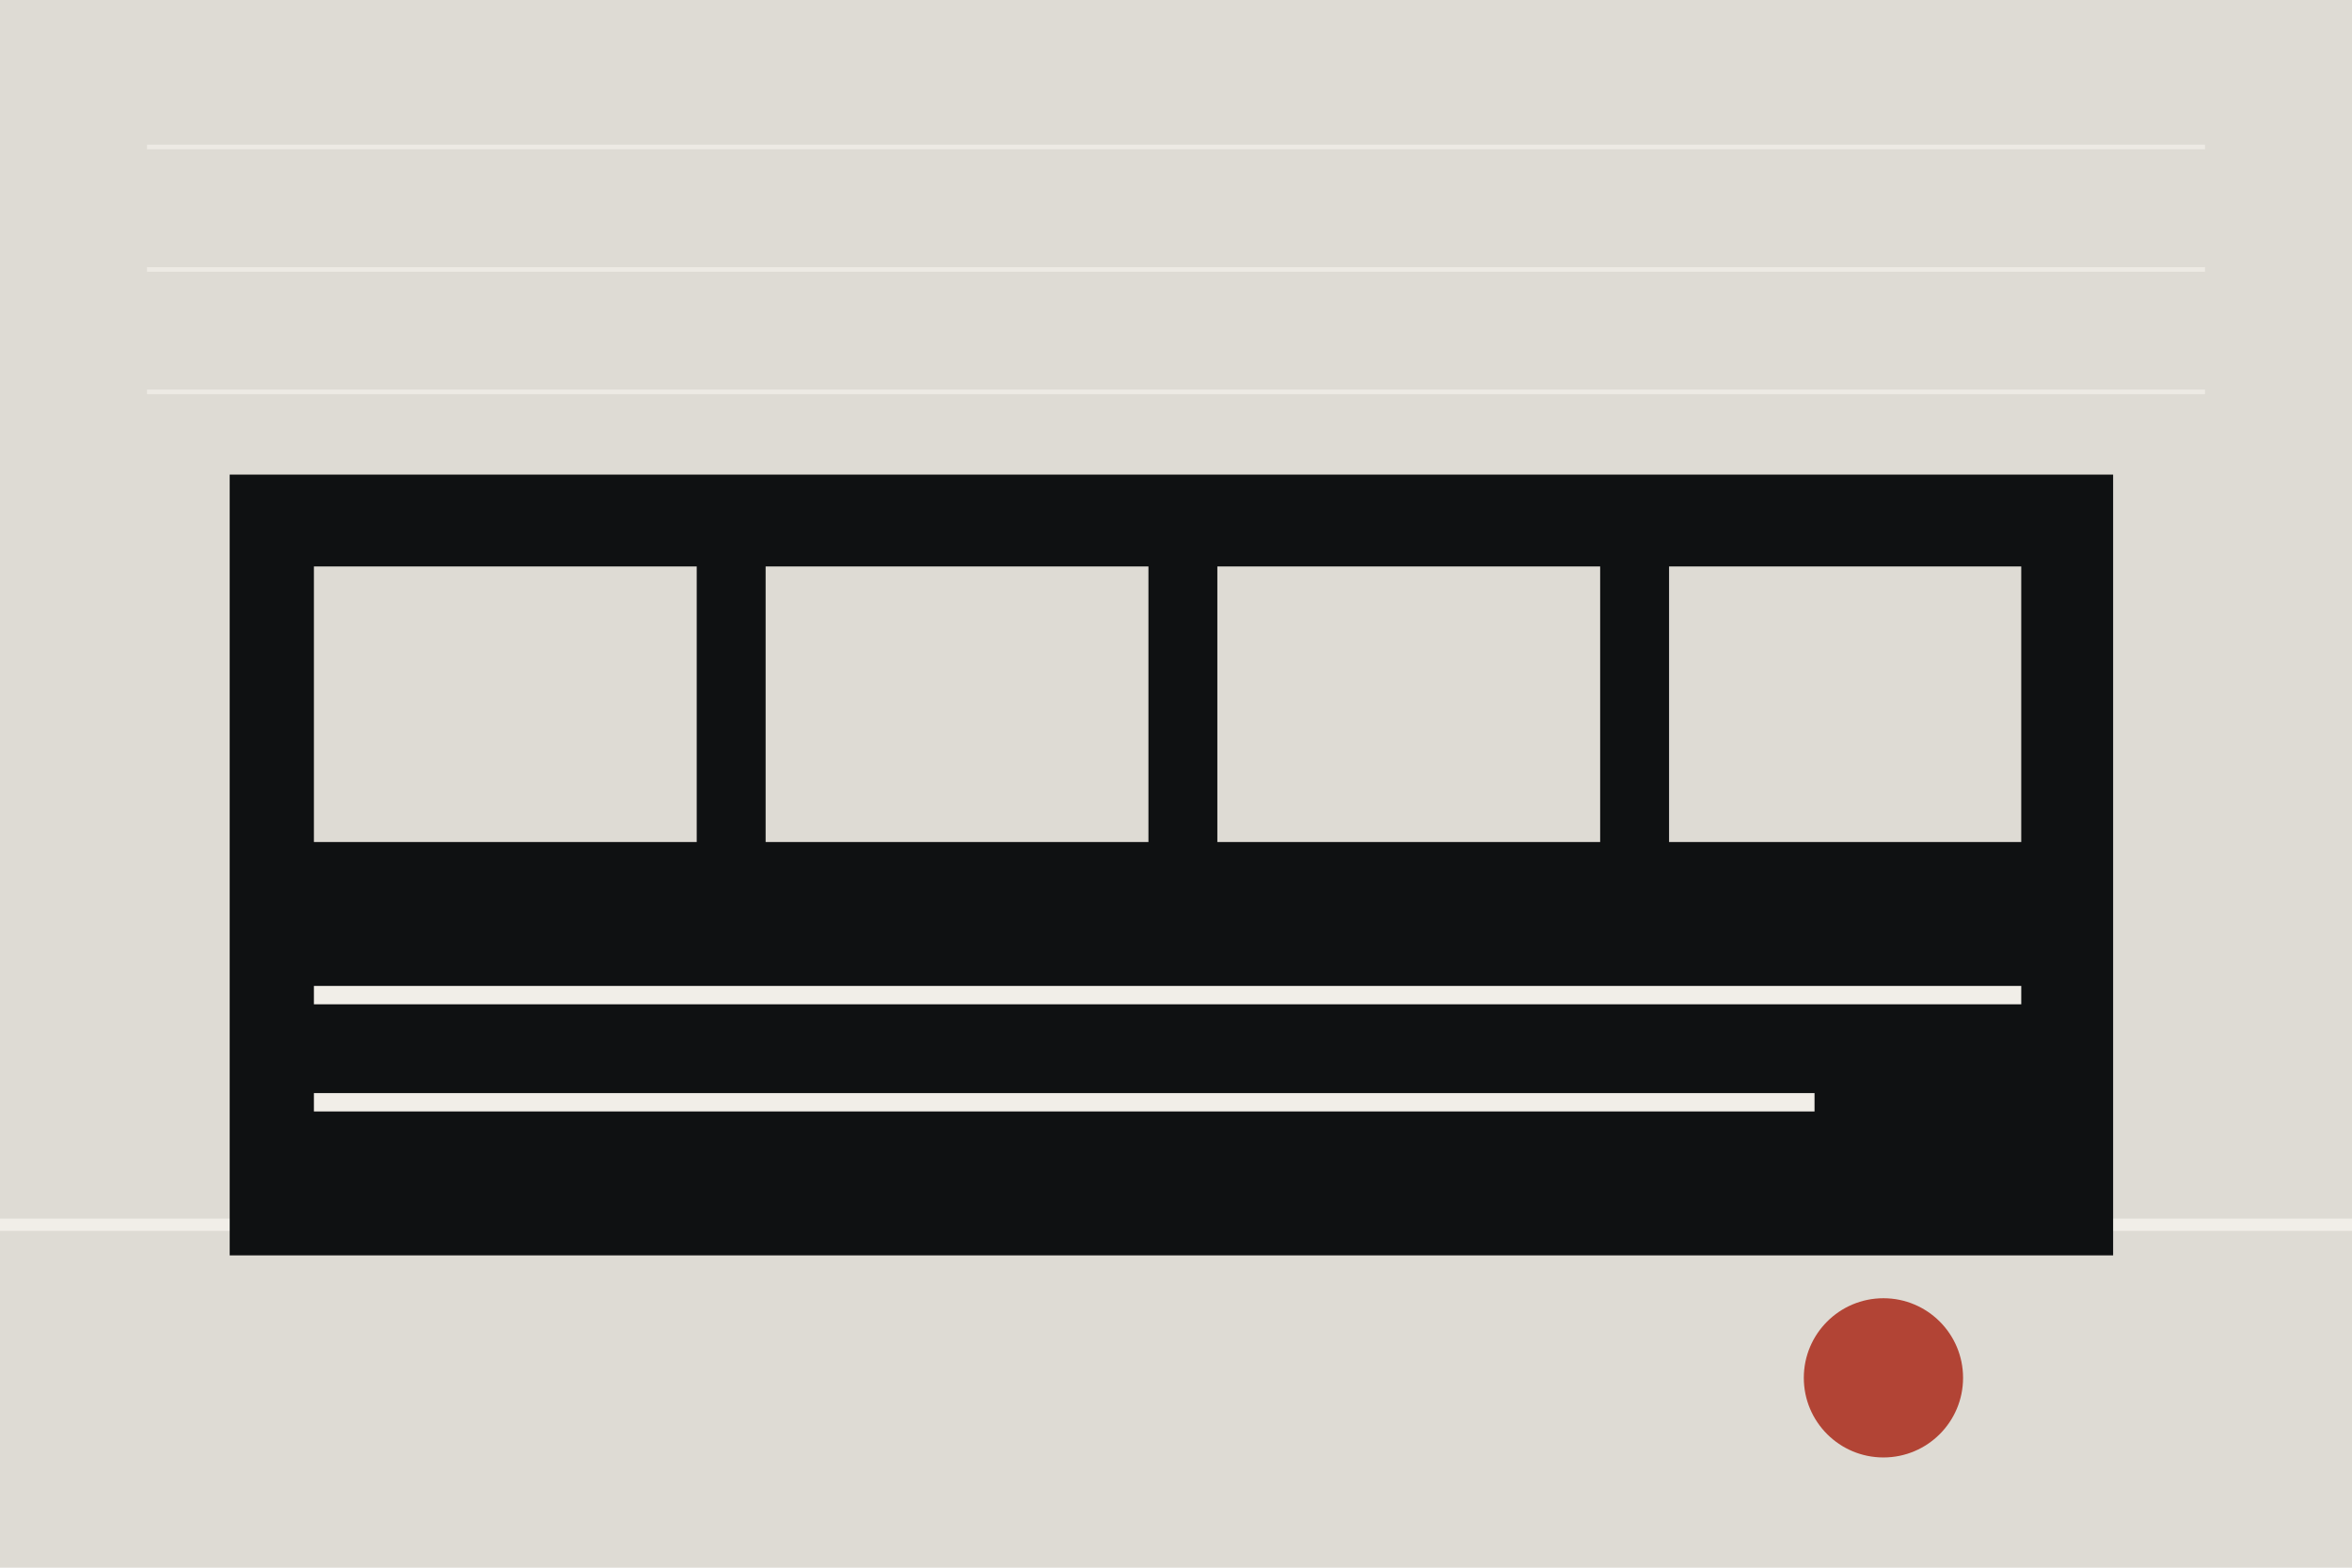
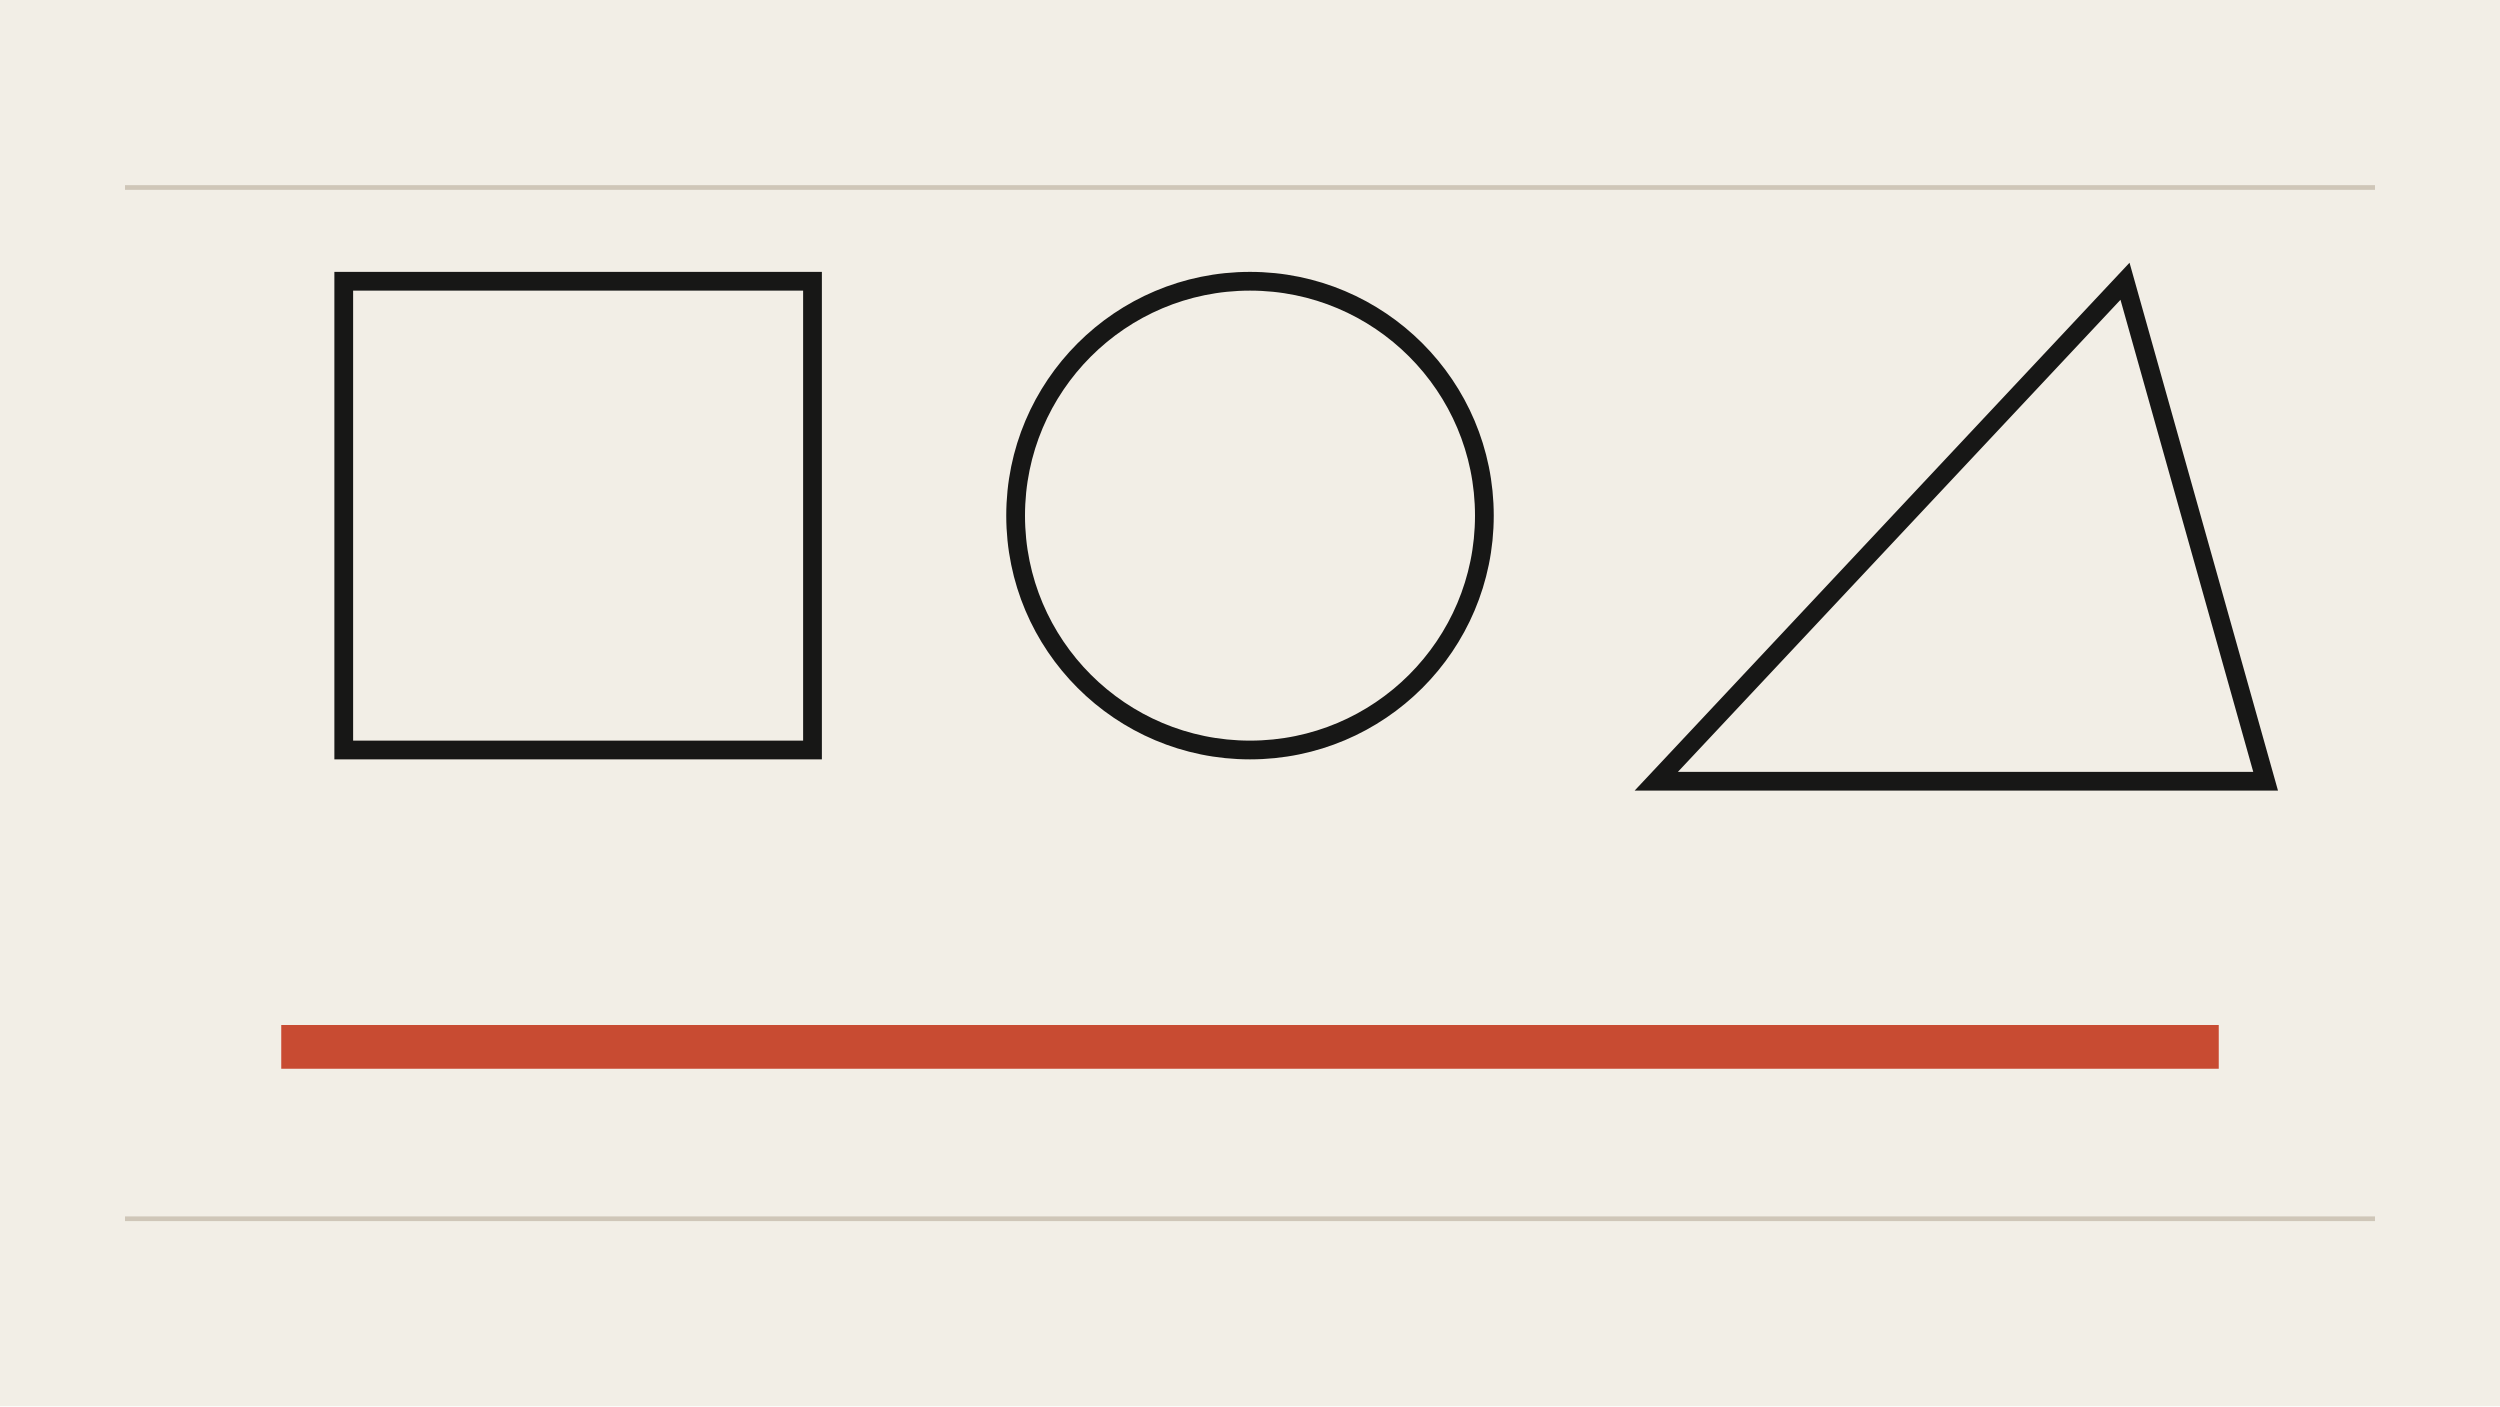
- <svg xmlns="http://www.w3.org/2000/svg" width="1536" height="1024" viewBox="0 0 1536 1024" role="img" aria-label="Editorial visual for william-klein-city-grain-fashion-cinema">
-   <rect width="1536" height="1024" fill="#dedbd4" />
-   <path d="M0 800H1536" stroke="#f1eee8" stroke-width="8" />
-   <path d="M96 96H1440M96 176H1440M96 256H1440" stroke="#f1eee8" stroke-width="3" opacity=".8" />
-   <rect x="150" y="310" width="1230" height="510" fill="#0f1112" />
-   <g fill="#dedbd4">
-     <rect x="205" y="370" width="250" height="180" />
-     <rect x="500" y="370" width="250" height="180" />
-     <rect x="795" y="370" width="250" height="180" />
-     <rect x="1090" y="370" width="230" height="180" />
+ <svg xmlns="http://www.w3.org/2000/svg" viewBox="0 0 1600 900" role="img">
+   <rect width="1600" height="900" fill="#f2eee6" />
+   <path d="M80 120H1520M80 780H1520" stroke="#cfc6b8" stroke-width="3" />
+   <g fill="none" stroke="#171716" stroke-width="12">
+     <rect x="220" y="180" width="300" height="300" />
+     <circle cx="800" cy="330" r="150" />
+     <path d="M1060 500L1360 180L1450 500Z" />
  </g>
-   <g stroke="#f1eee8" stroke-width="12">
-     <path d="M205 650h1115M205 720h980" />
-   </g>
-   <circle cx="1230" cy="900" r="52" fill="#b24435" />
+   <path d="M180 670H1420" stroke="#c84b32" stroke-width="28" />
</svg>
